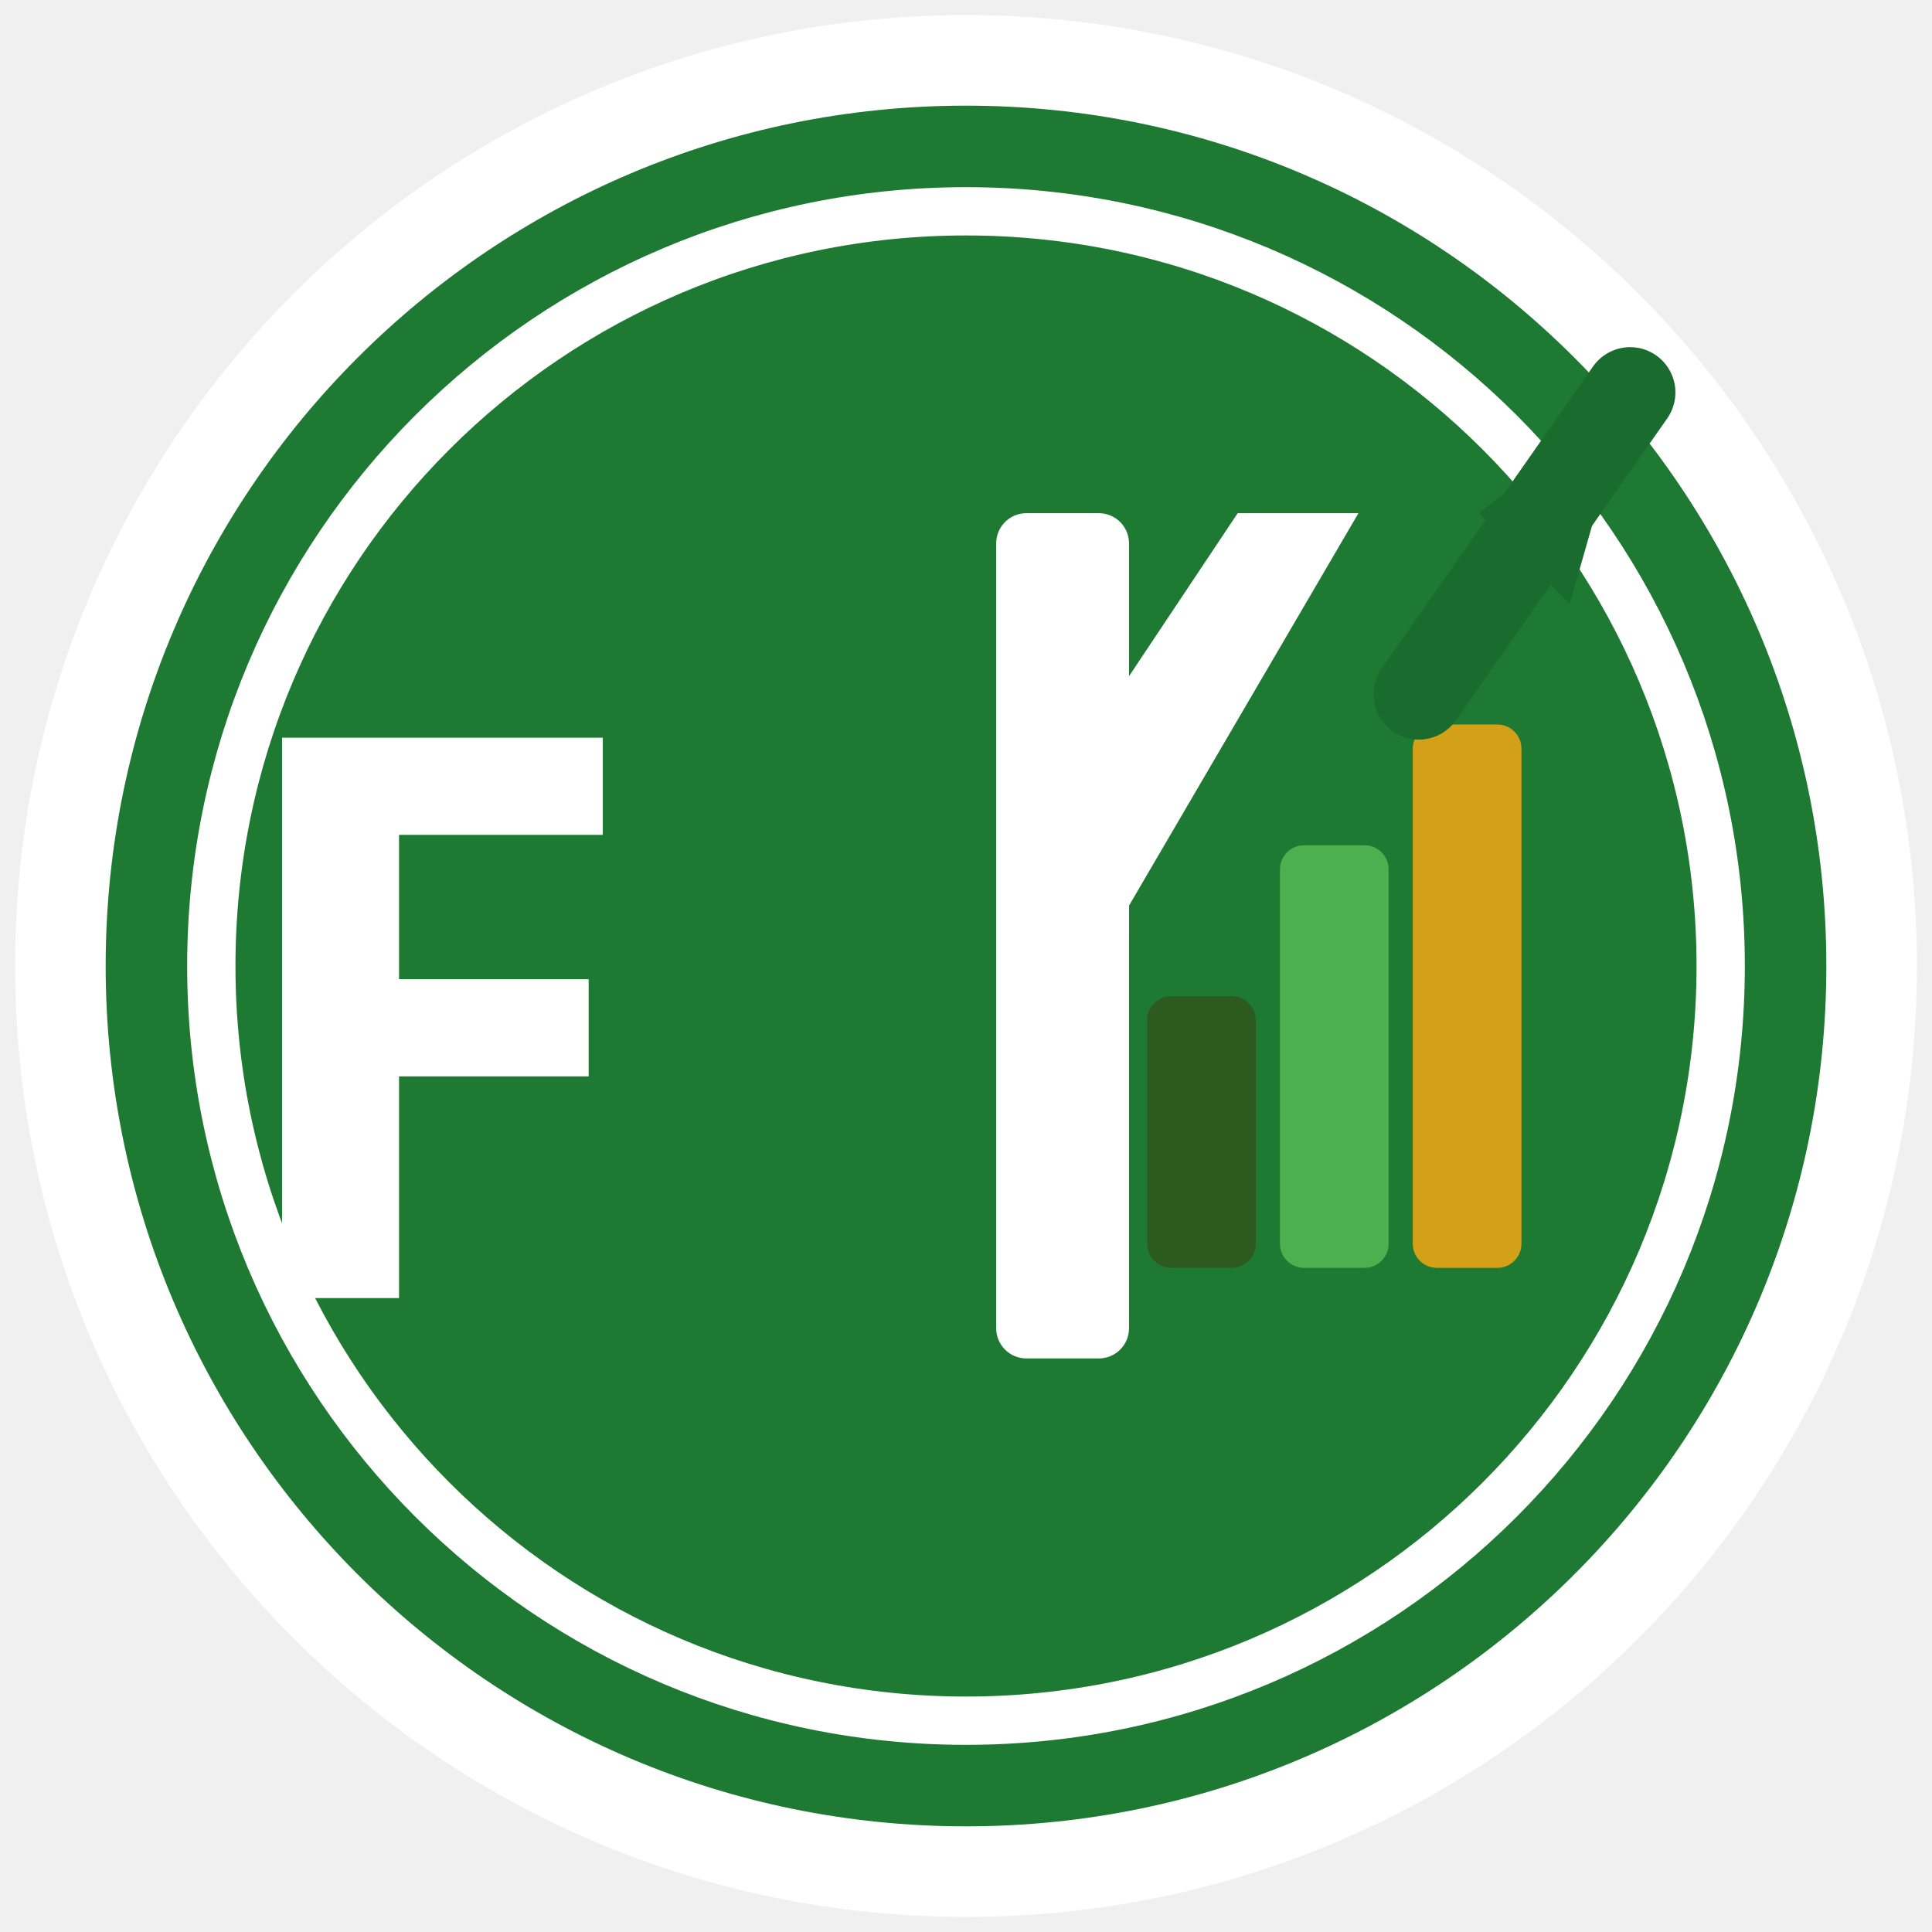
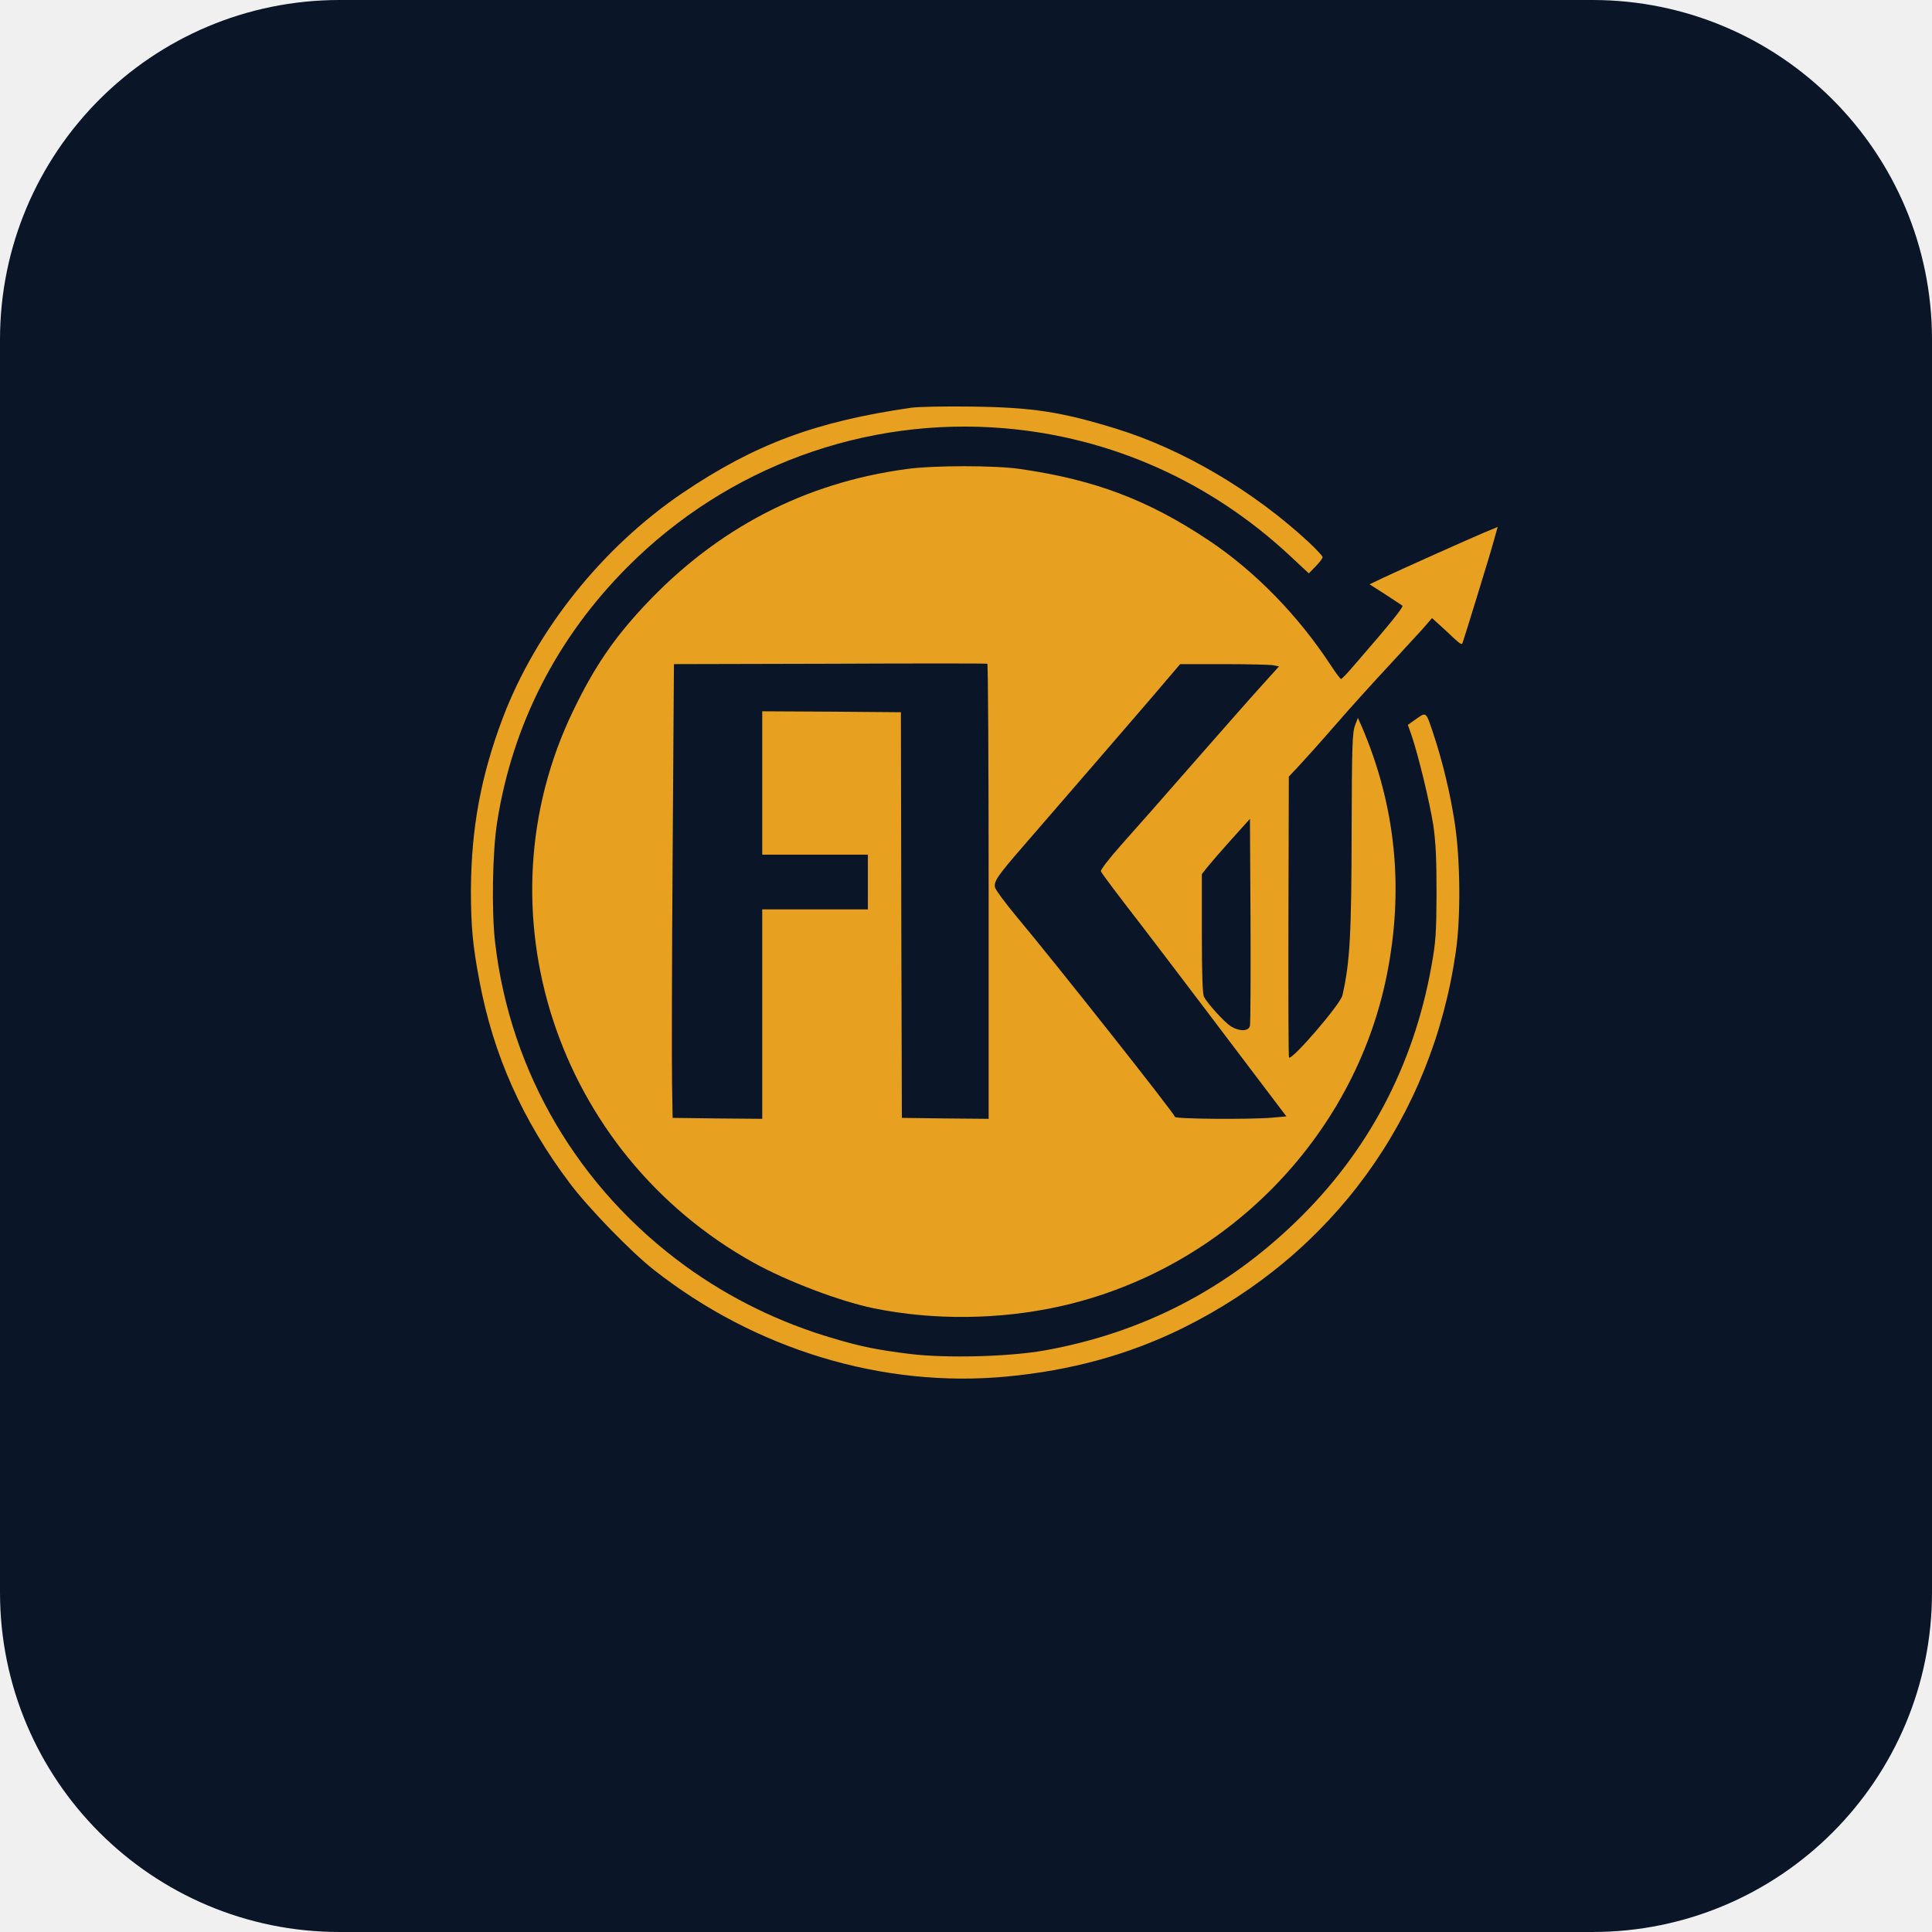
- <svg xmlns="http://www.w3.org/2000/svg" viewBox="0 0 32 32" width="32" height="32">
-   <circle cx="16" cy="16" r="15" fill="#1e7a32" />
-   <circle cx="16" cy="16" r="15" fill="none" stroke="white" stroke-width="1.5" />
-   <circle cx="16" cy="16" r="12.5" fill="none" stroke="white" stroke-width="0.8" />
-   <text x="3.5" y="21.5" font-family="Arial Black, sans-serif" font-weight="900" font-size="13" fill="white">F</text>
-   <rect x="16.5" y="8.5" width="2.2" height="14" rx="0.5" fill="white" />
-   <polygon points="18.7,15 22.5,8.5 20.5,8.5 16.5,14.5 16.5,15.5 18.7,15.5" fill="white" />
-   <rect x="19" y="16.5" width="1.8" height="4.5" rx="0.4" fill="#2d5a1e" />
-   <rect x="21.2" y="14" width="1.8" height="7" rx="0.4" fill="#4caf50" />
-   <rect x="23.4" y="12" width="1.8" height="9" rx="0.4" fill="#d4a017" />
-   <line x1="23.5" y1="11.5" x2="27" y2="6.5" stroke="#1a6b2e" stroke-width="1.5" stroke-linecap="round" />
-   <polygon points="27,6.5 24.5,8.5 26,10" fill="#1a6b2e" />
+ <svg xmlns="http://www.w3.org/2000/svg" viewBox="0 0 1024 1024" width="32" height="32">
+   <rect width="1024" height="1024" rx="180" fill="#0A1628" />
+   <g transform="translate(0,1024) scale(0.1,-0.1)" fill="#E8A020" stroke="none">
+     <path d="M4830 8079 c-507 -73 -831 -194 -1214 -453 -424 -288 -775 -727 -951 -1191 -116 -307 -167 -583 -169 -910 0 -192 9 -294 45 -484 74 -393 228 -739 478 -1071 97 -130 326 -366 446 -460 538 -423 1214 -628 1870 -566 342 32 647 116 930 255 798 393 1325 1118 1451 1996 27 183 24 488 -5 680 -24 158 -63 321 -112 470 -42 126 -38 122 -92 85 l-45 -32 20 -57 c35 -102 96 -354 115 -476 13 -92 17 -177 17 -360 -1 -212 -4 -257 -27 -385 -95 -530 -336 -986 -719 -1356 -373 -361 -817 -589 -1328 -681 -187 -34 -526 -43 -719 -19 -169 21 -256 38 -403 82 -284 83 -548 212 -783 382 -568 412 -931 1027 -1011 1718 -19 165 -14 480 11 637 81 516 318 979 692 1353 527 529 1257 797 1998 734 564 -48 1089 -282 1510 -674 l102 -95 37 38 c20 20 36 42 36 48 0 6 -33 41 -72 78 -294 273 -669 494 -1023 603 -289 89 -443 113 -765 117 -140 2 -284 -1 -320 -6z" />
+     <path d="M4805 7754 c-541 -73 -1006 -315 -1389 -724 -162 -173 -266 -325 -377 -555 -513 -1058 -92 -2346 956 -2928 179 -99 456 -204 635 -241 318 -65 668 -61 988 10 870 194 1559 893 1732 1754 93 461 47 904 -135 1325 l-18 40 -15 -40 c-14 -34 -17 -111 -18 -550 -1 -562 -9 -706 -49 -881 -10 -46 -267 -345 -283 -329 -3 2 -4 339 -3 747 l2 742 52 55 c29 31 118 130 197 221 79 91 203 228 275 305 71 77 154 167 183 199 l52 60 32 -29 c18 -16 54 -49 79 -73 41 -38 48 -42 52 -26 4 11 38 120 76 244 38 124 79 257 89 296 l20 71 -77 -32 c-87 -37 -420 -186 -529 -237 l-73 -35 83 -53 c46 -30 87 -57 91 -60 7 -7 -63 -94 -248 -307 -38 -45 -73 -82 -77 -82 -3 -1 -28 32 -54 72 -175 267 -403 500 -649 664 -320 213 -602 320 -996 377 -132 20 -462 20 -604 0z m435 -2240 l0 -1204 -230 2 -230 3 -3 1075 -2 1075 -367 3 -368 2 0 -380 0 -380 280 0 280 0 0 -145 0 -145 -280 0 -280 0 0 -555 0 -555 -237 2 -238 3 -3 180 c-2 99 -1 640 3 1202 l7 1023 827 2 c454 2 829 2 834 0 4 -2 7 -545 7 -1208z m1508 1200 l31 -6 -92 -102 c-50 -55 -213 -240 -362 -410 -148 -170 -321 -366 -383 -435 -62 -70 -110 -132 -107 -139 4 -11 83 -116 223 -297 47 -60 647 -852 713 -940 l47 -62 -76 -7 c-120 -10 -510 -7 -514 4 -8 24 -638 821 -841 1063 -59 71 -110 140 -113 153 -8 31 13 62 145 214 250 288 536 620 680 787 l156 183 231 0 c127 0 245 -3 262 -6z m-123 -1911 c-7 -30 -55 -31 -101 -3 -34 22 -122 118 -143 157 -7 15 -11 119 -11 336 l0 314 30 38 c16 20 73 86 127 146 l98 109 3 -538 c1 -295 0 -547 -3 -559z" />
+   </g>
</svg>
